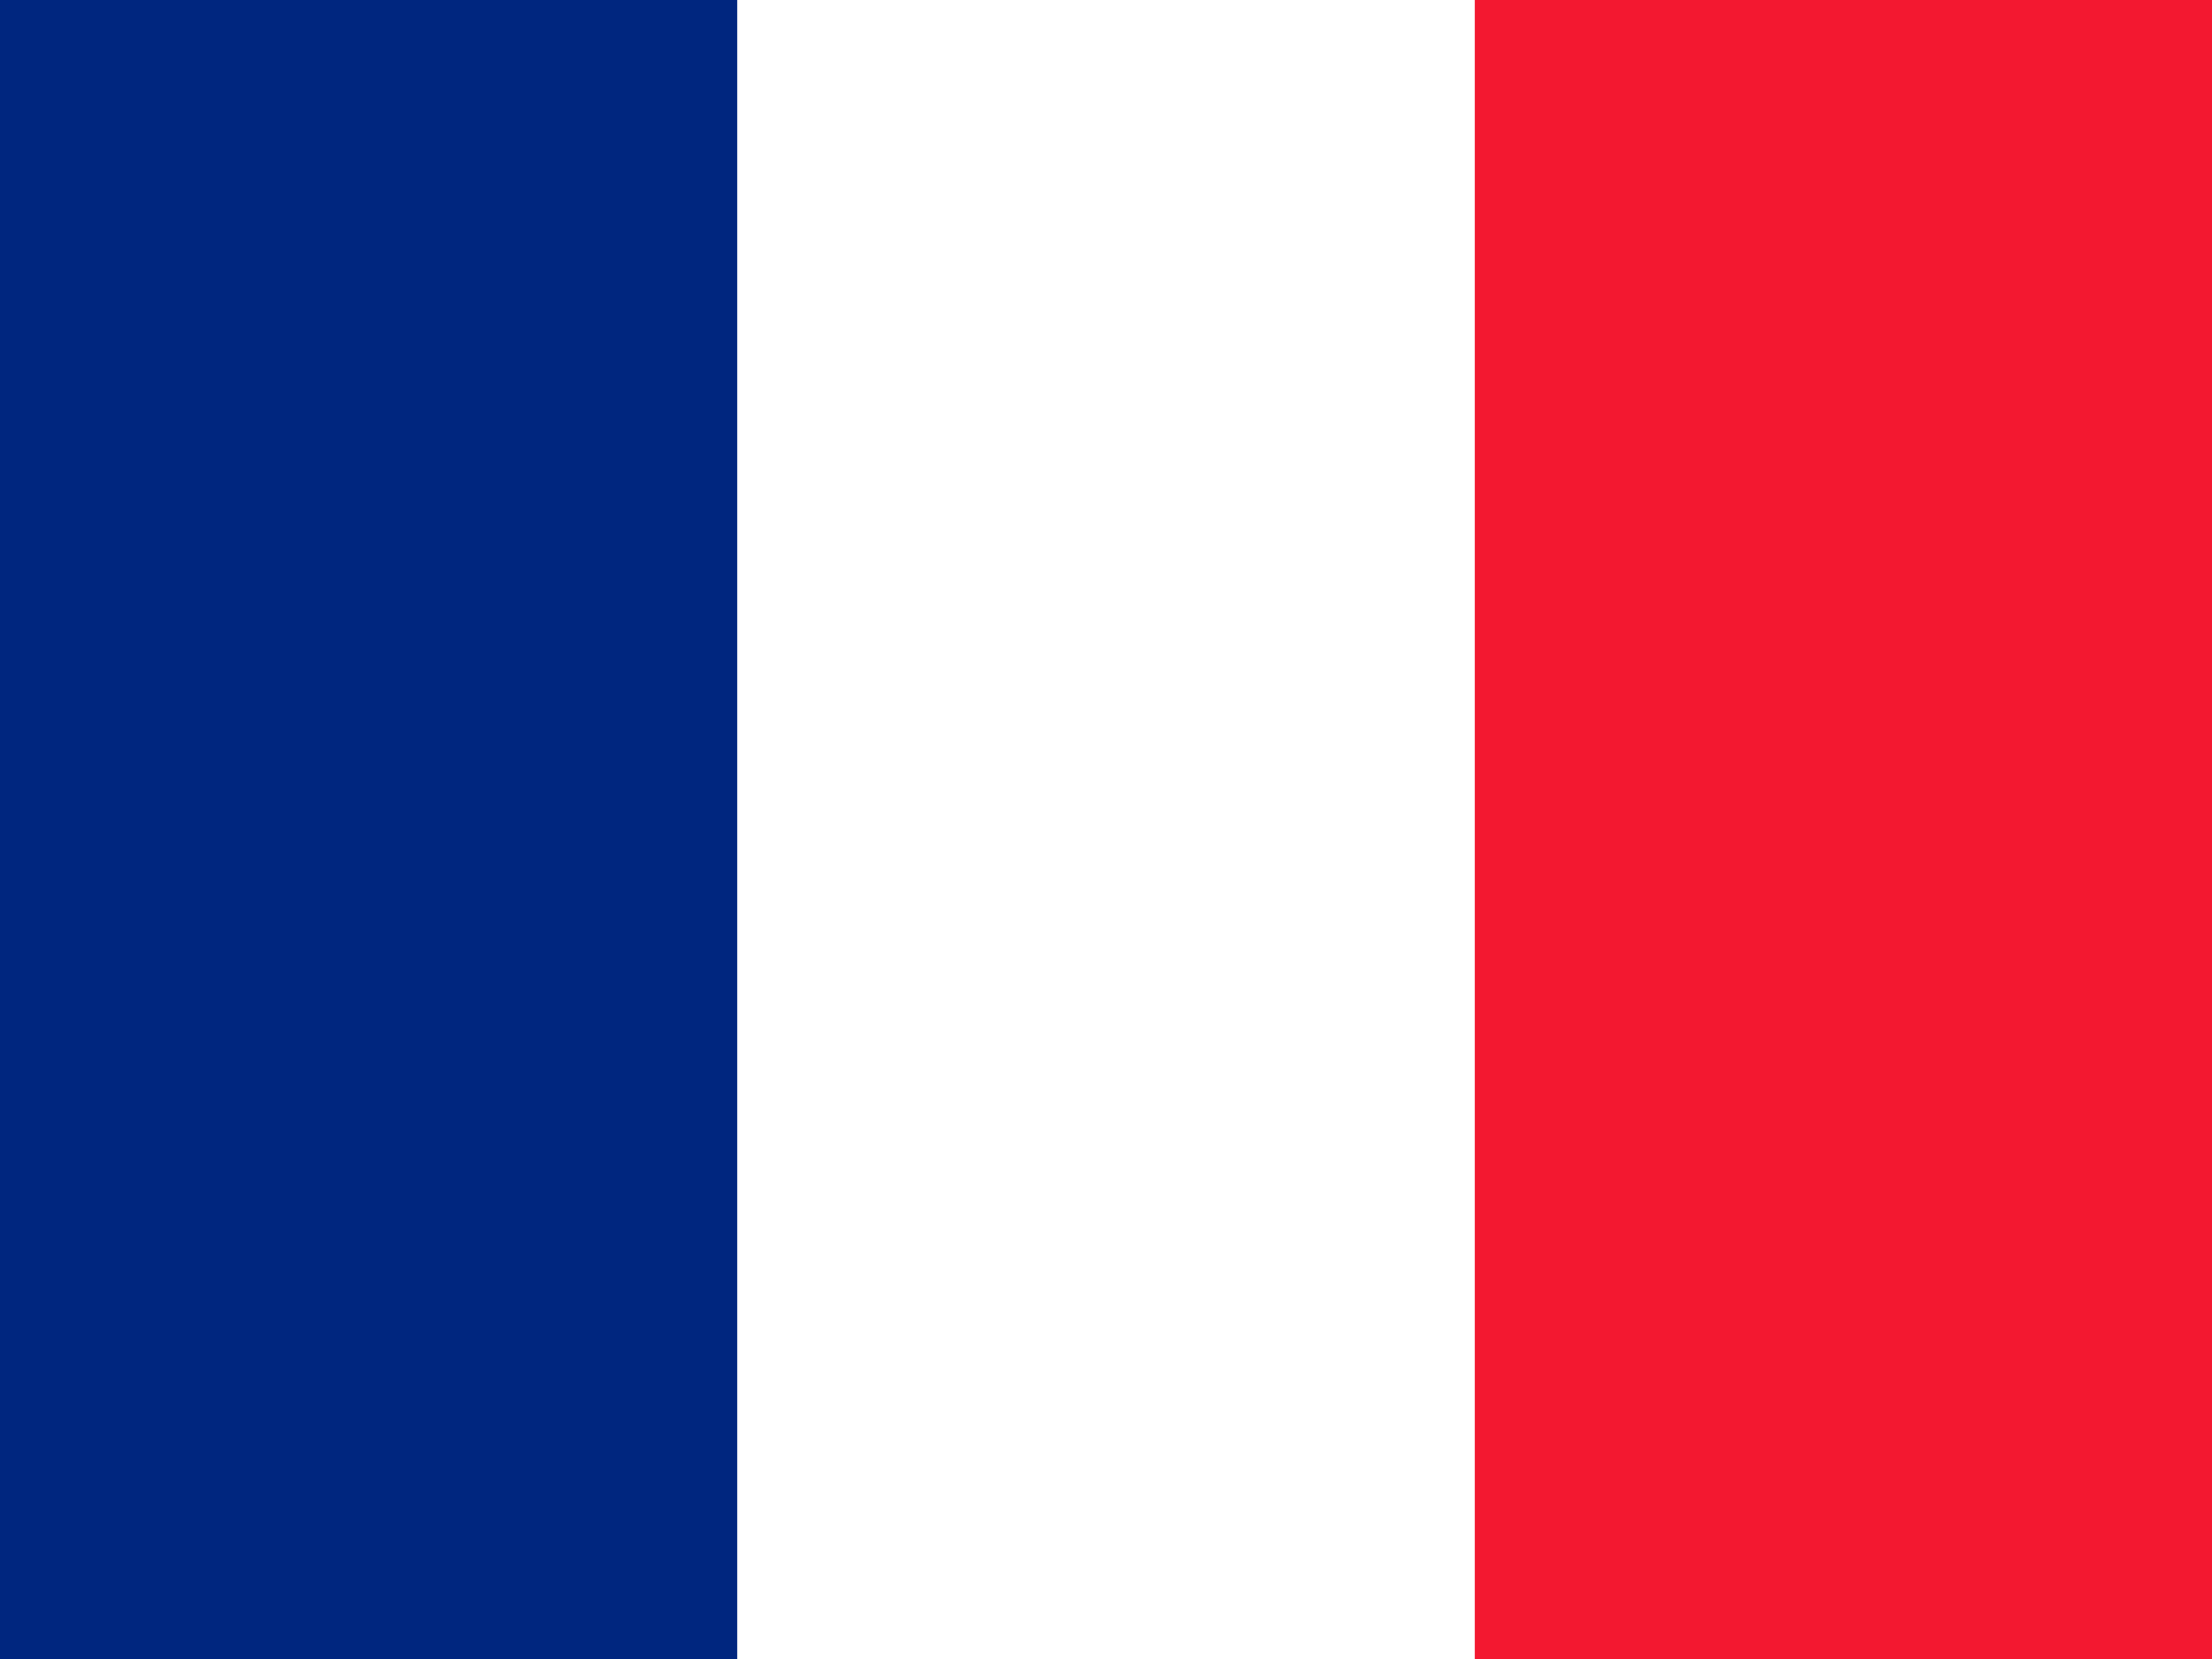
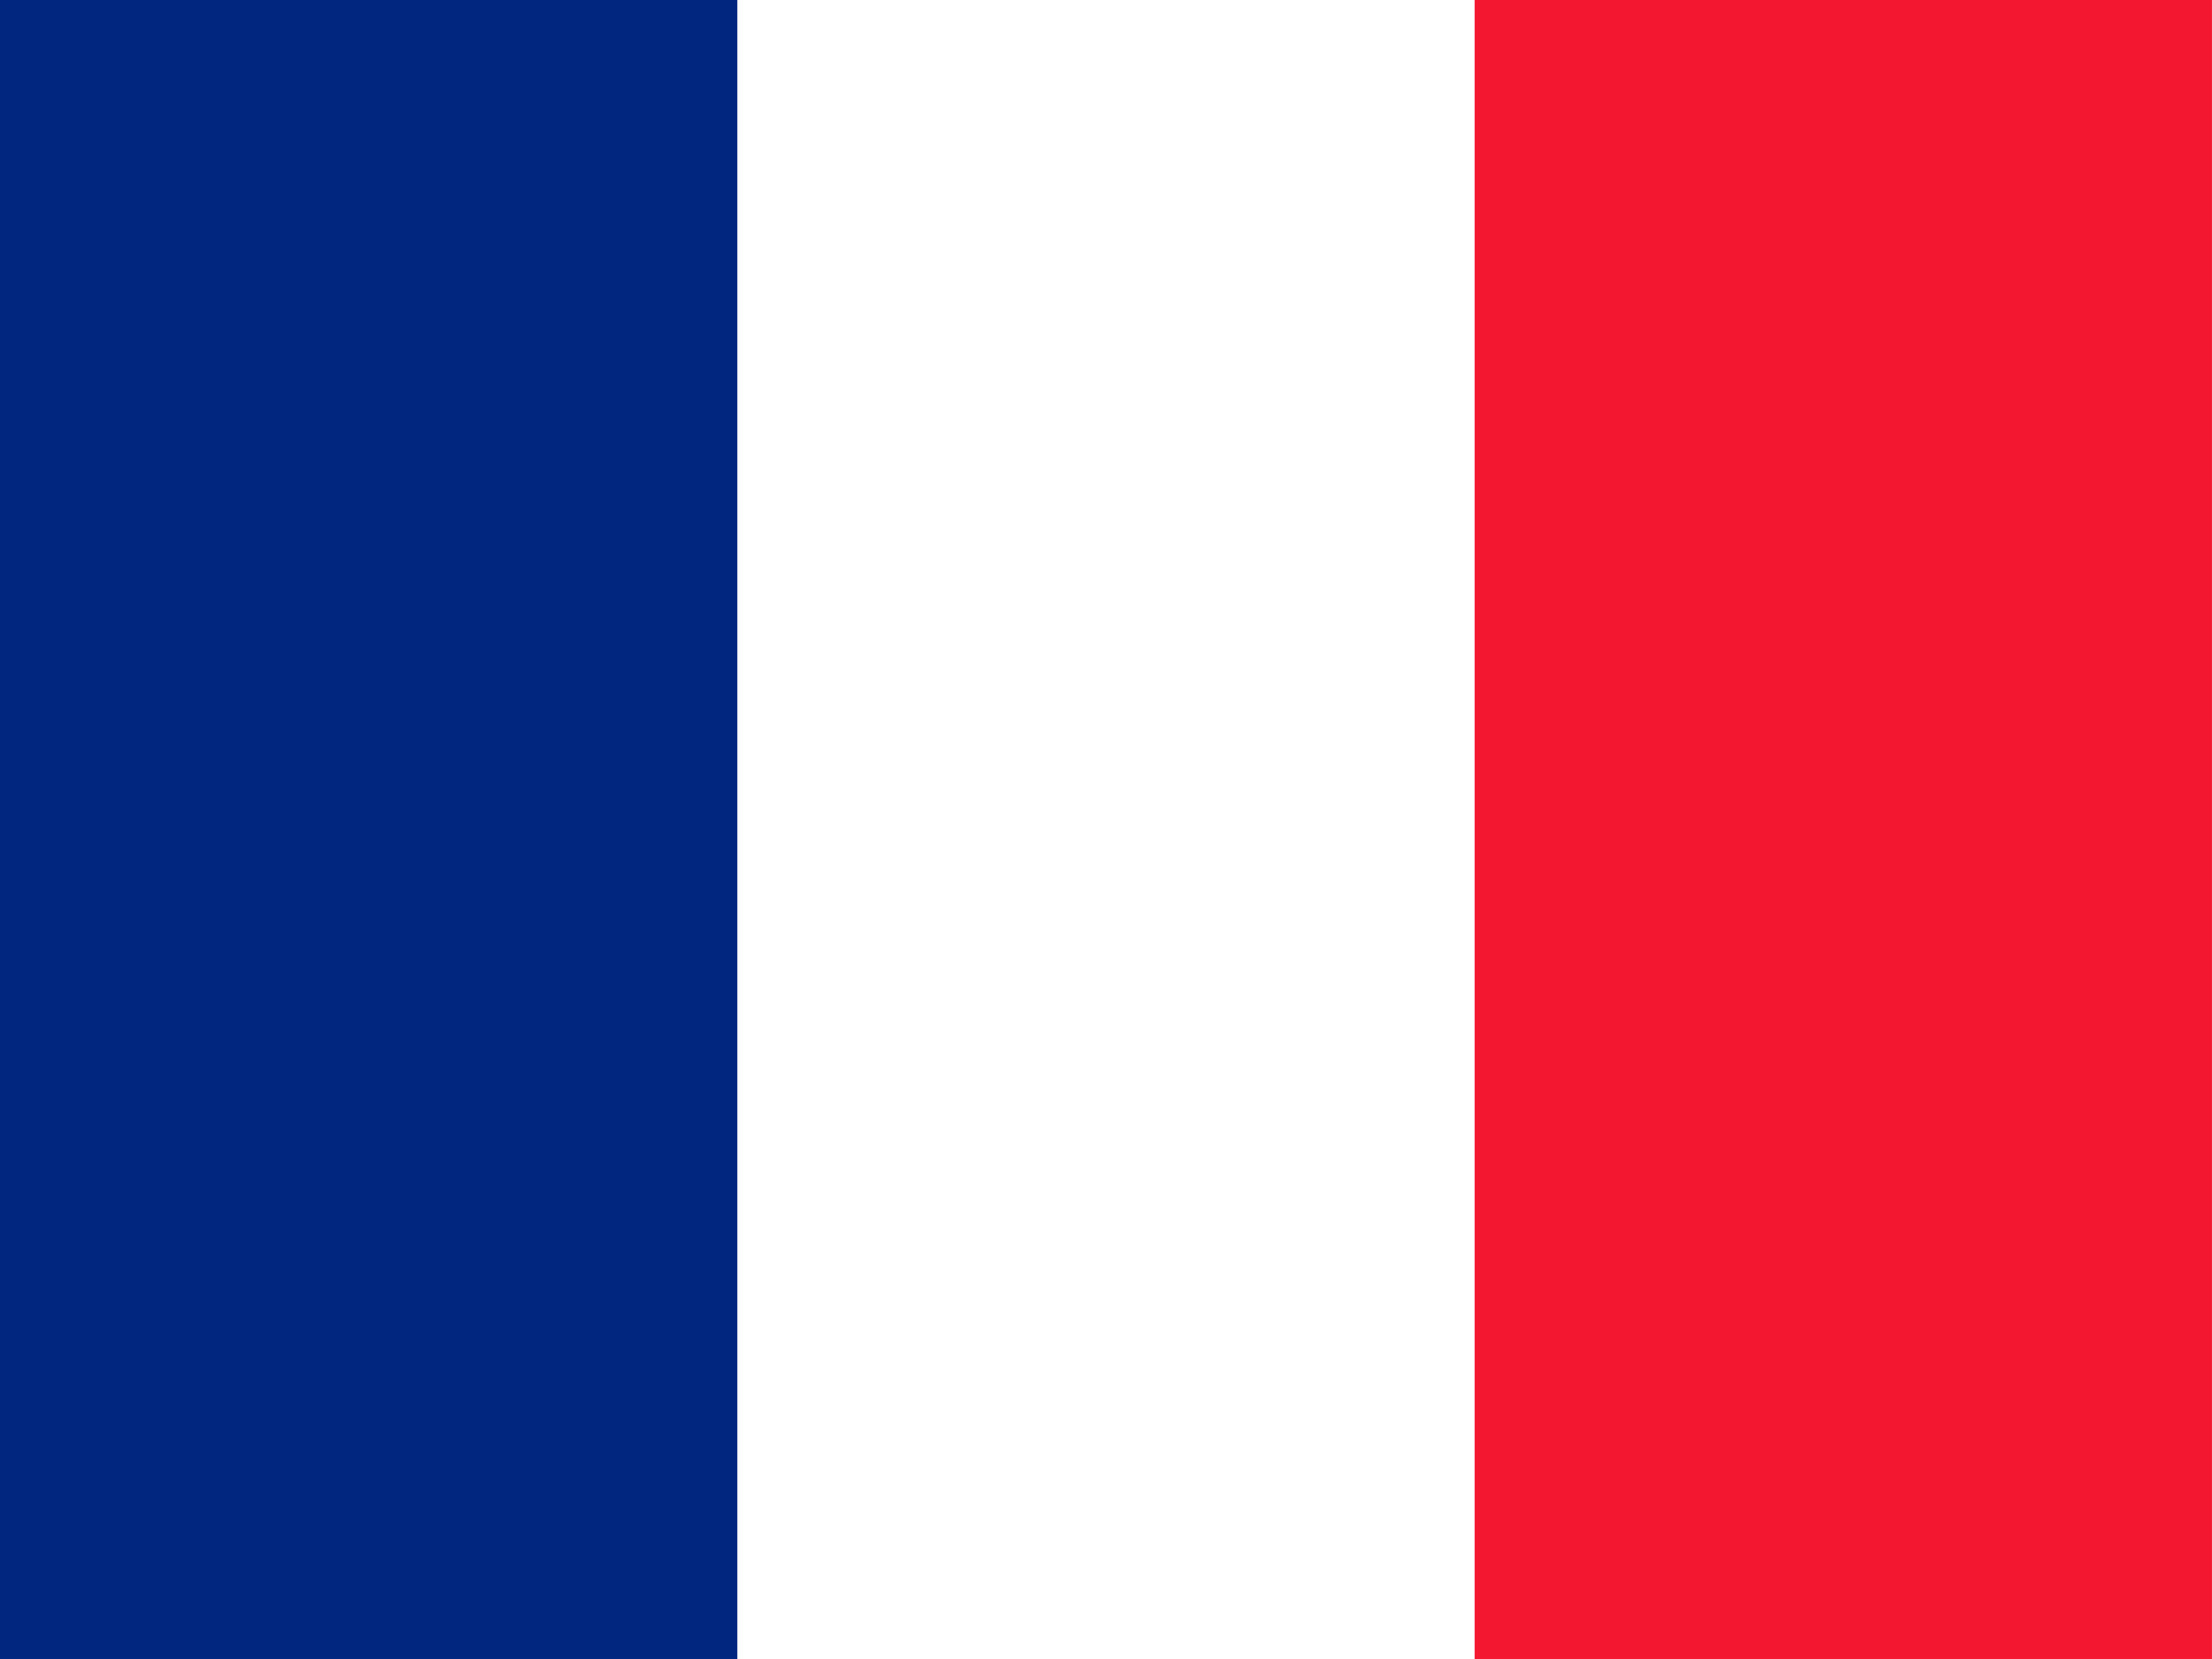
- <svg xmlns="http://www.w3.org/2000/svg" id="flag-icon-css-bl" viewBox="0 0 640 480">
+ <svg xmlns="http://www.w3.org/2000/svg" height="480" width="640" id="flag-icon-css-bl">
  <g fill-rule="evenodd" stroke-width="1pt">
-     <path fill="#fff" d="M0 0h640v480H0z" />
-     <path fill="#00267f" d="M0 0h213.3v480H0z" />
-     <path fill="#f31830" d="M426.7 0H640v480H426.7z" />
+     <path fill="#fff" d="M0 0h640v479.997H0z" />
+     <path fill="#00267f" d="M0 0h213.33v479.997H0z" />
+     <path fill="#f31830" d="M426.663 0h213.33v479.997h-213.33z" />
  </g>
</svg>
